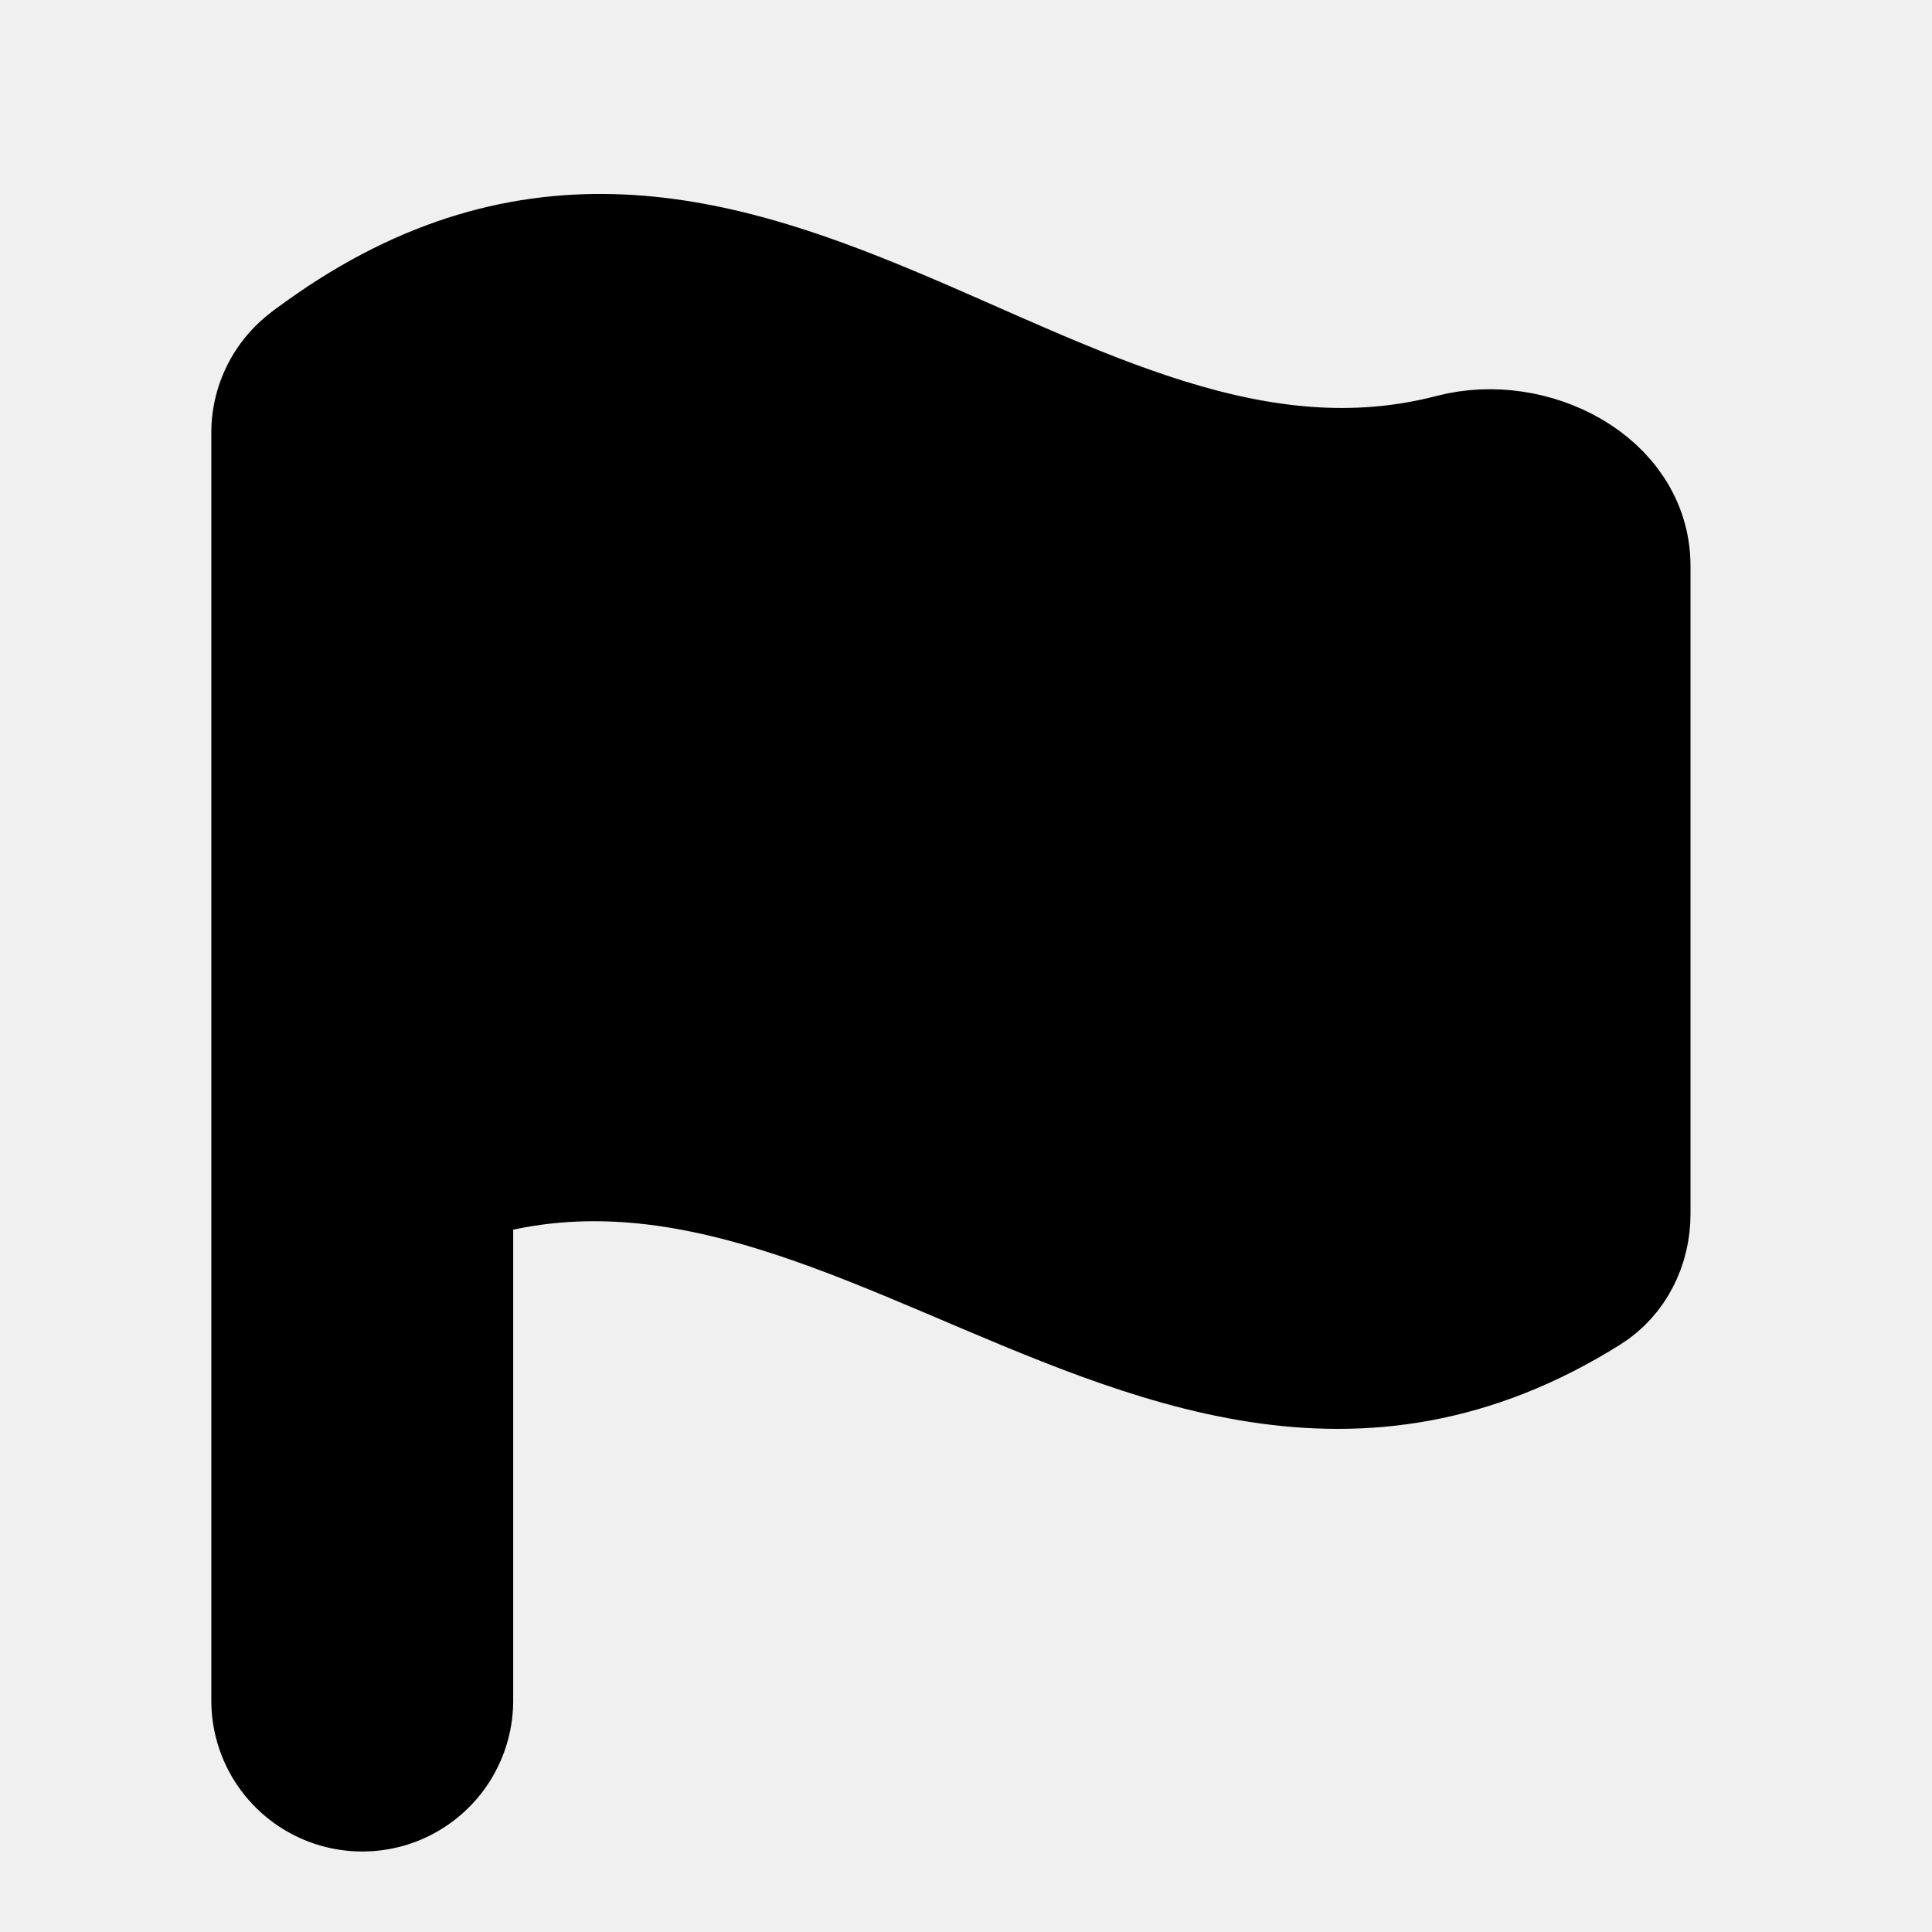
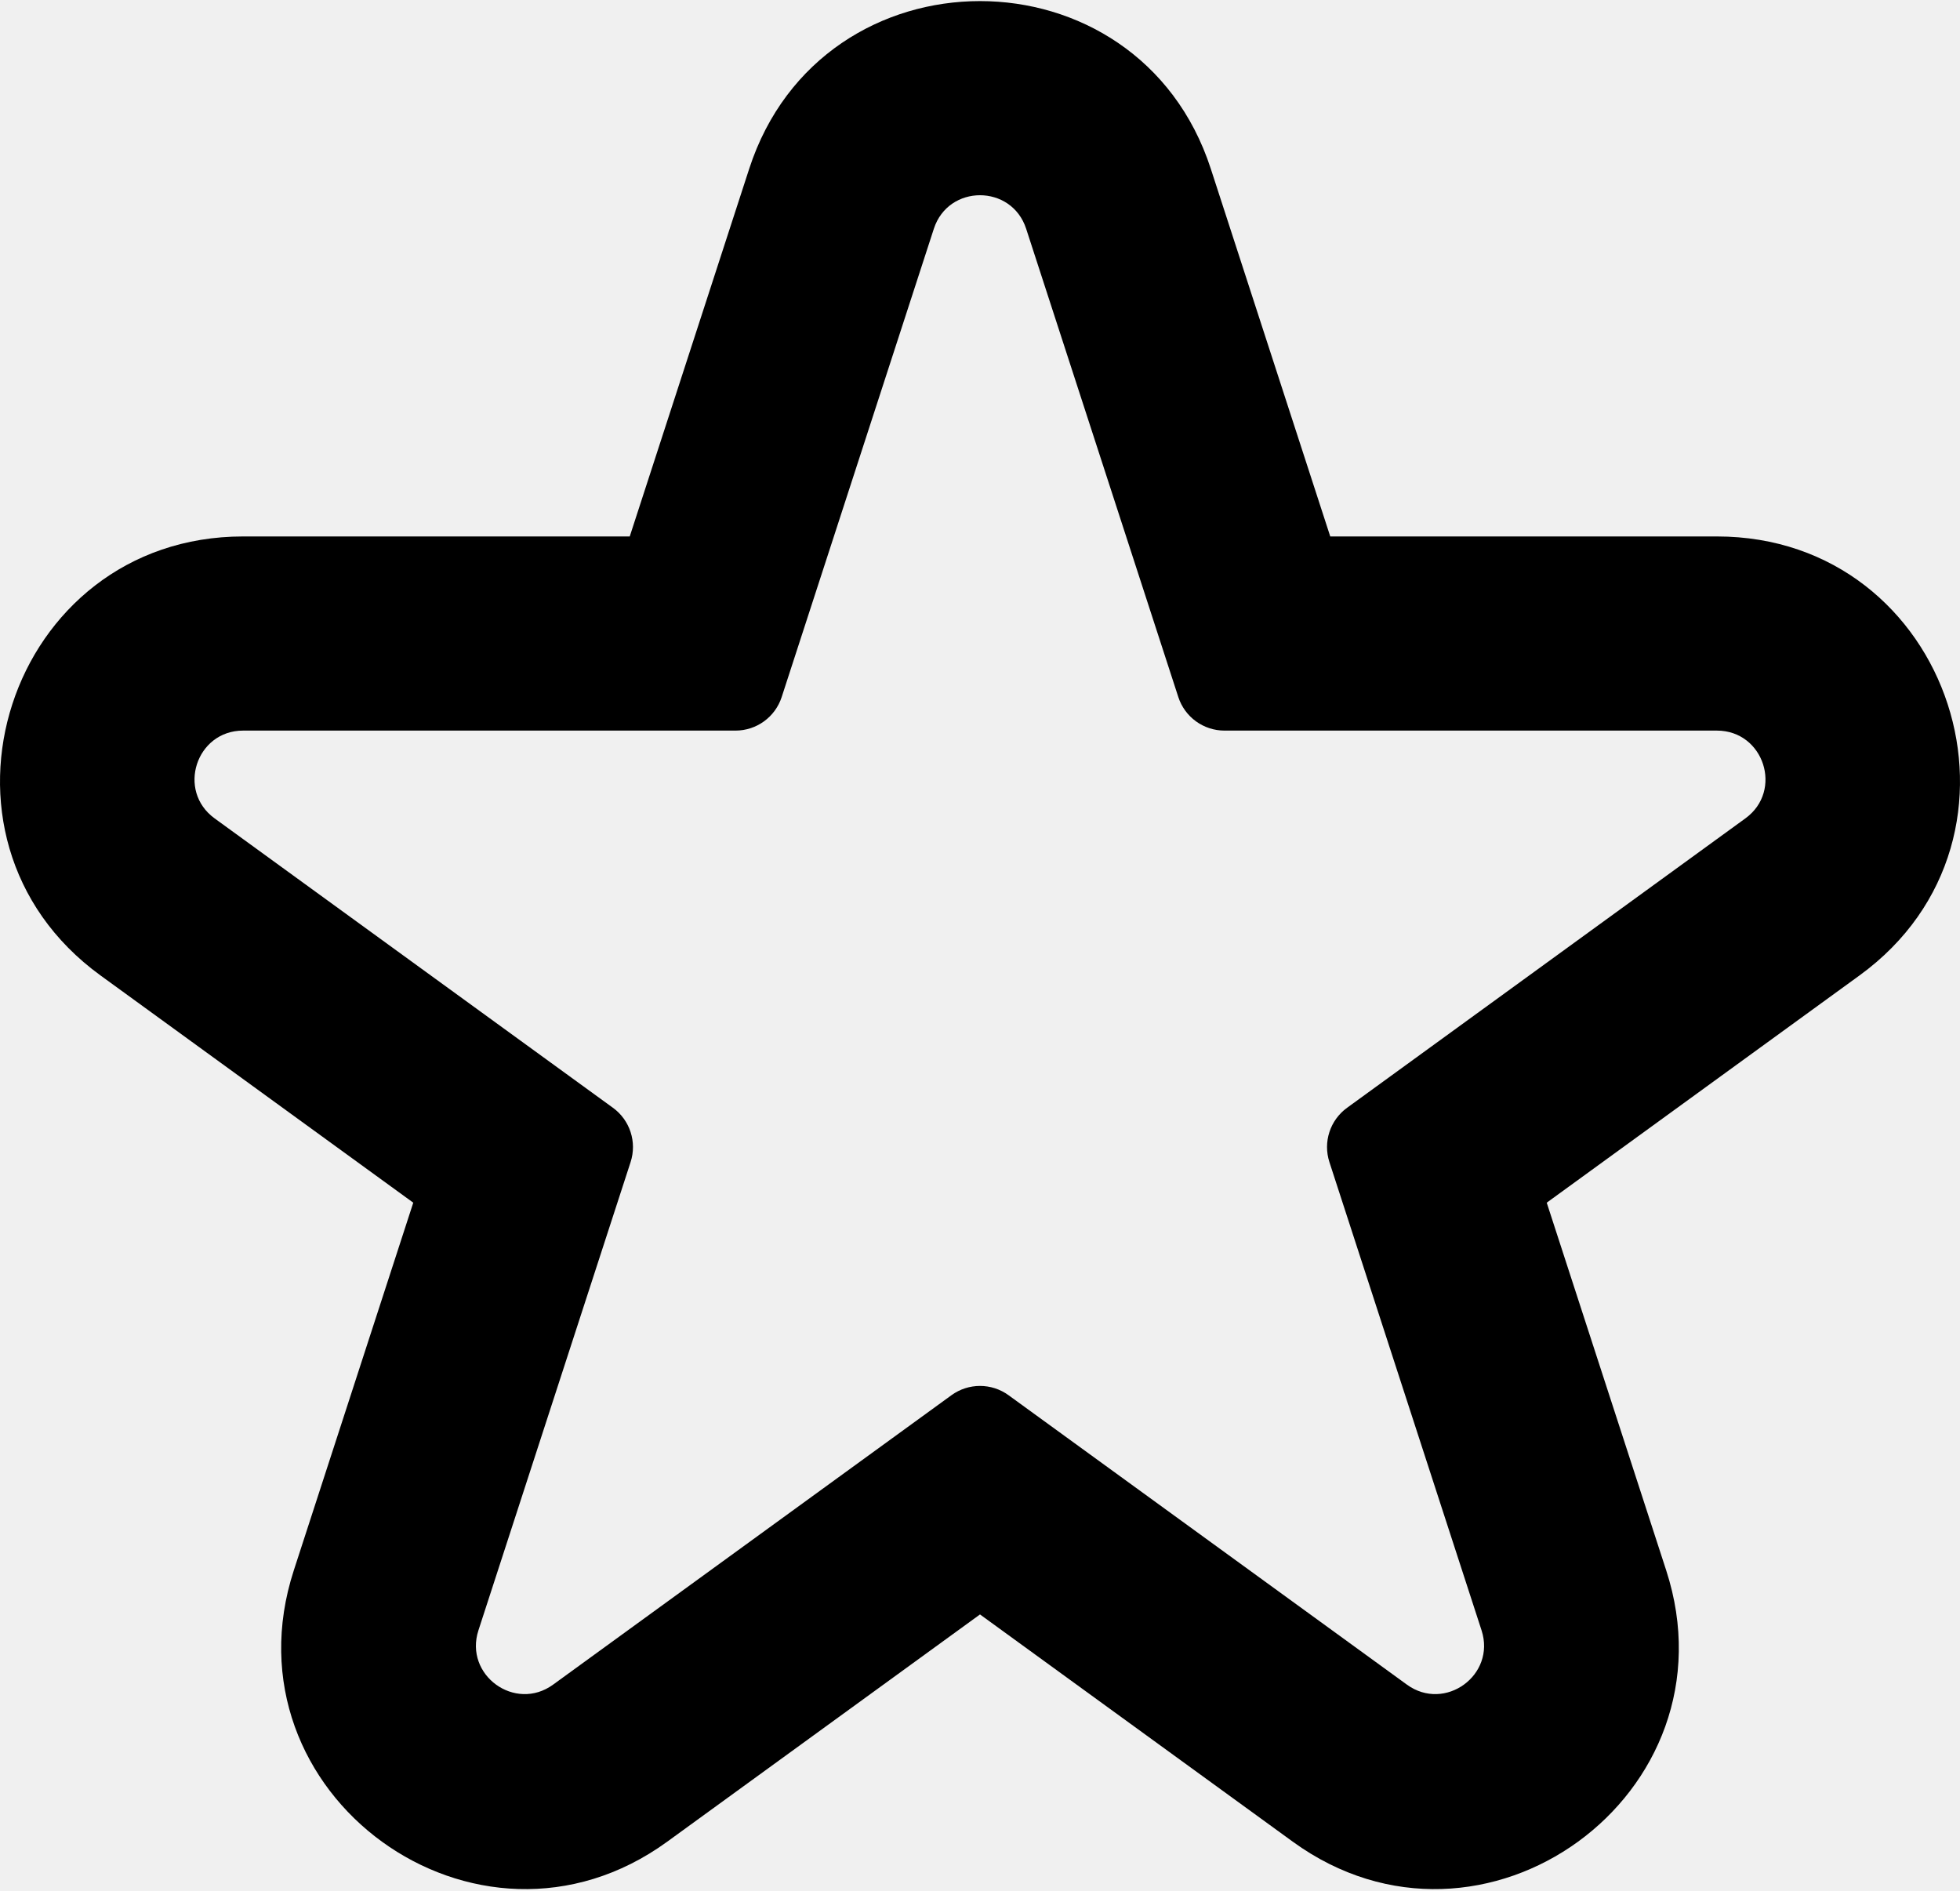
- <svg xmlns="http://www.w3.org/2000/svg" width="192" height="192" viewBox="0 0 192 192" fill="none">
-   <g clip-path="url(#clip0_14_69)">
-     <path d="M36 169V43" stroke="black" stroke-width="30" stroke-linecap="round" stroke-linejoin="round" />
-     <path d="M30 125.682C76.606 90.975 111.899 157.366 157.848 128.53C160.525 126.85 162 123.82 162 120.66V56.234C162 48.01 152.236 43.078 144.277 45.155C104.895 55.431 72.9 4.297 31 35.5" fill="black" />
-     <path d="M30 125.682C76.606 90.975 111.899 157.366 157.848 128.53C160.525 126.85 162 123.82 162 120.66V56.234C162 48.01 152.236 43.078 144.277 45.155C104.895 55.431 72.9 4.297 31 35.5" stroke="black" stroke-width="12" stroke-linecap="round" stroke-linejoin="round" />
-   </g>
-   <defs>
-     <clipPath id="clip0_14_69">
-       <rect width="192" height="192" fill="white" />
-     </clipPath>
-   </defs>
+ <svg xmlns="http://www.w3.org/2000/svg" width="198" height="191" viewBox="0 0 198 191" fill="none">
+   <path fill-rule="evenodd" clip-rule="evenodd" d="M78.966 70.417C78.31 72.437 76.427 73.805 74.303 73.805H24.561C19.812 73.805 17.837 79.882 21.68 82.674L61.922 111.911C63.64 113.16 64.359 115.373 63.703 117.393L48.331 164.7C46.864 169.217 52.034 172.973 55.876 170.182L96.118 140.944C97.837 139.696 100.163 139.696 101.882 140.944L142.124 170.182C145.966 172.973 151.136 169.217 149.668 164.7L134.297 117.393C133.641 115.373 134.36 113.16 136.079 111.911L176.32 82.674C180.163 79.882 178.188 73.805 173.439 73.805H123.697C121.573 73.805 119.69 72.437 119.034 70.417L103.663 23.11C102.195 18.593 95.805 18.593 94.337 23.11L78.966 70.417ZM134.383 54.193L122.315 17.049C114.976 -5.536 83.024 -5.536 75.685 17.049L63.617 54.193H24.561C0.814 54.193 -9.06 84.582 10.152 98.54L41.748 121.496L29.68 158.64C22.341 181.225 48.191 200.006 67.404 186.048L99 163.092L130.596 186.048C149.809 200.006 175.659 181.225 168.32 158.64L156.251 121.496L187.848 98.54C207.06 84.582 197.186 54.193 173.439 54.193H134.383Z" fill="black" />
</svg>
